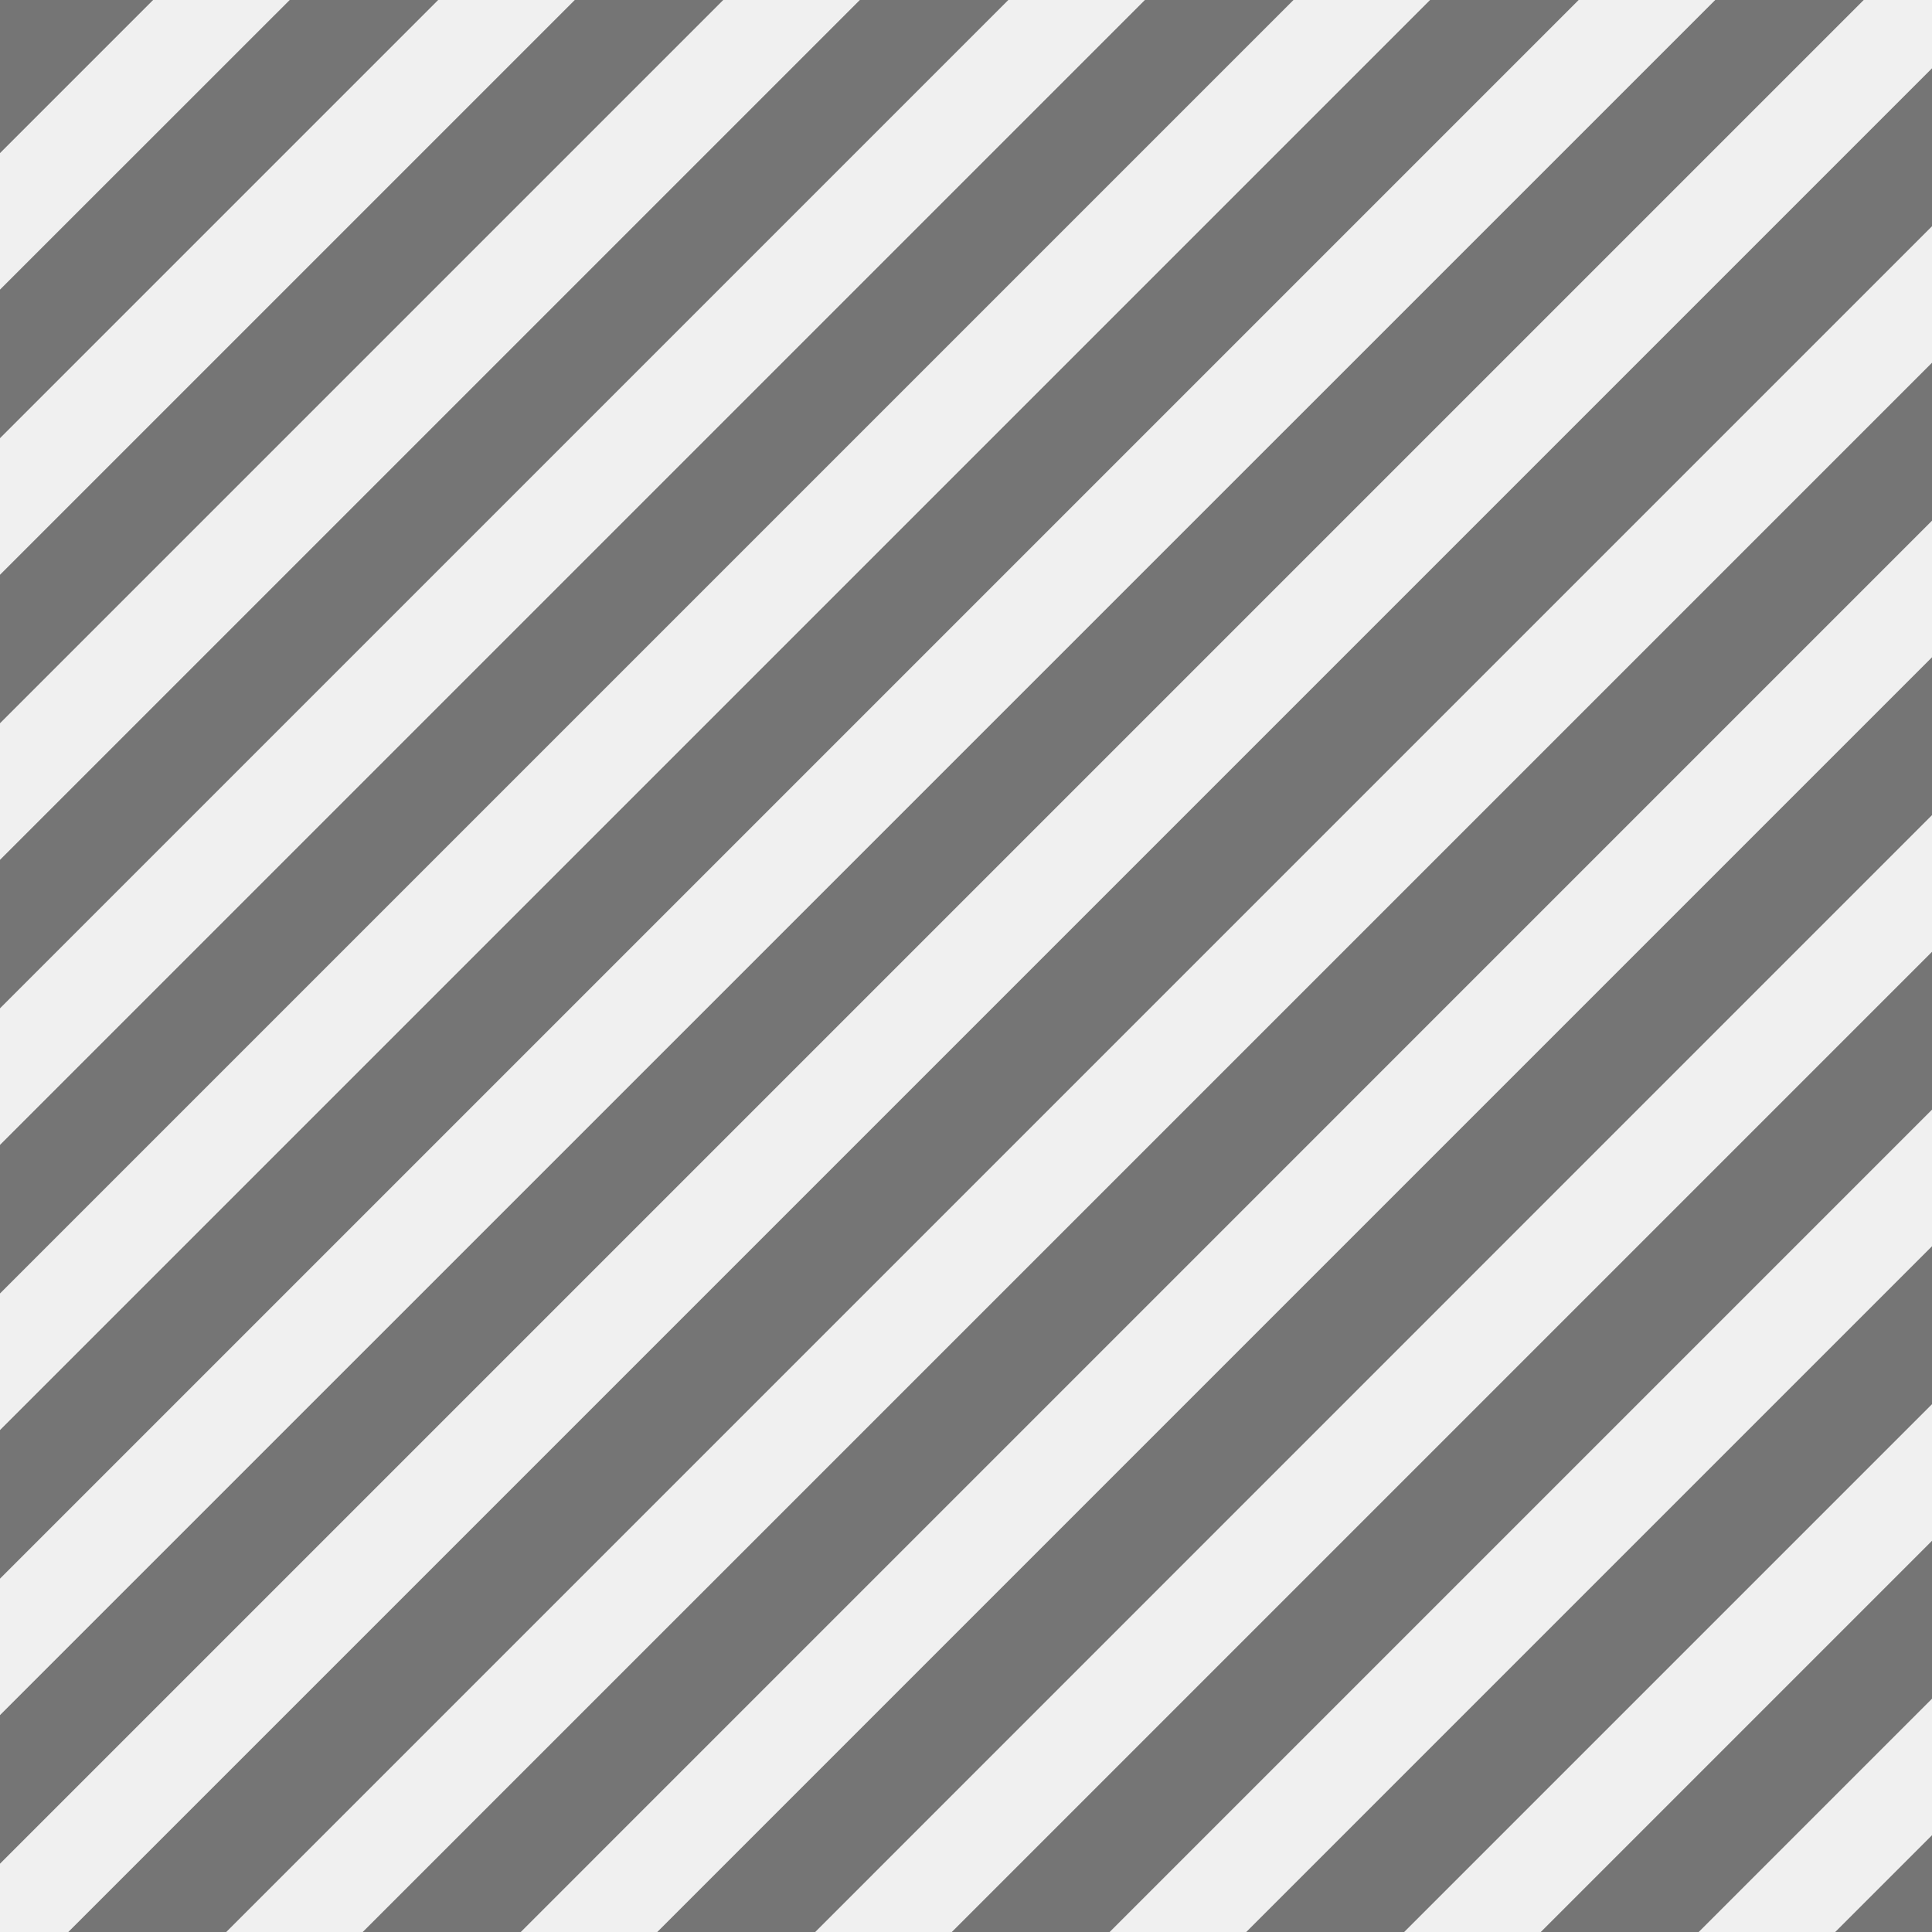
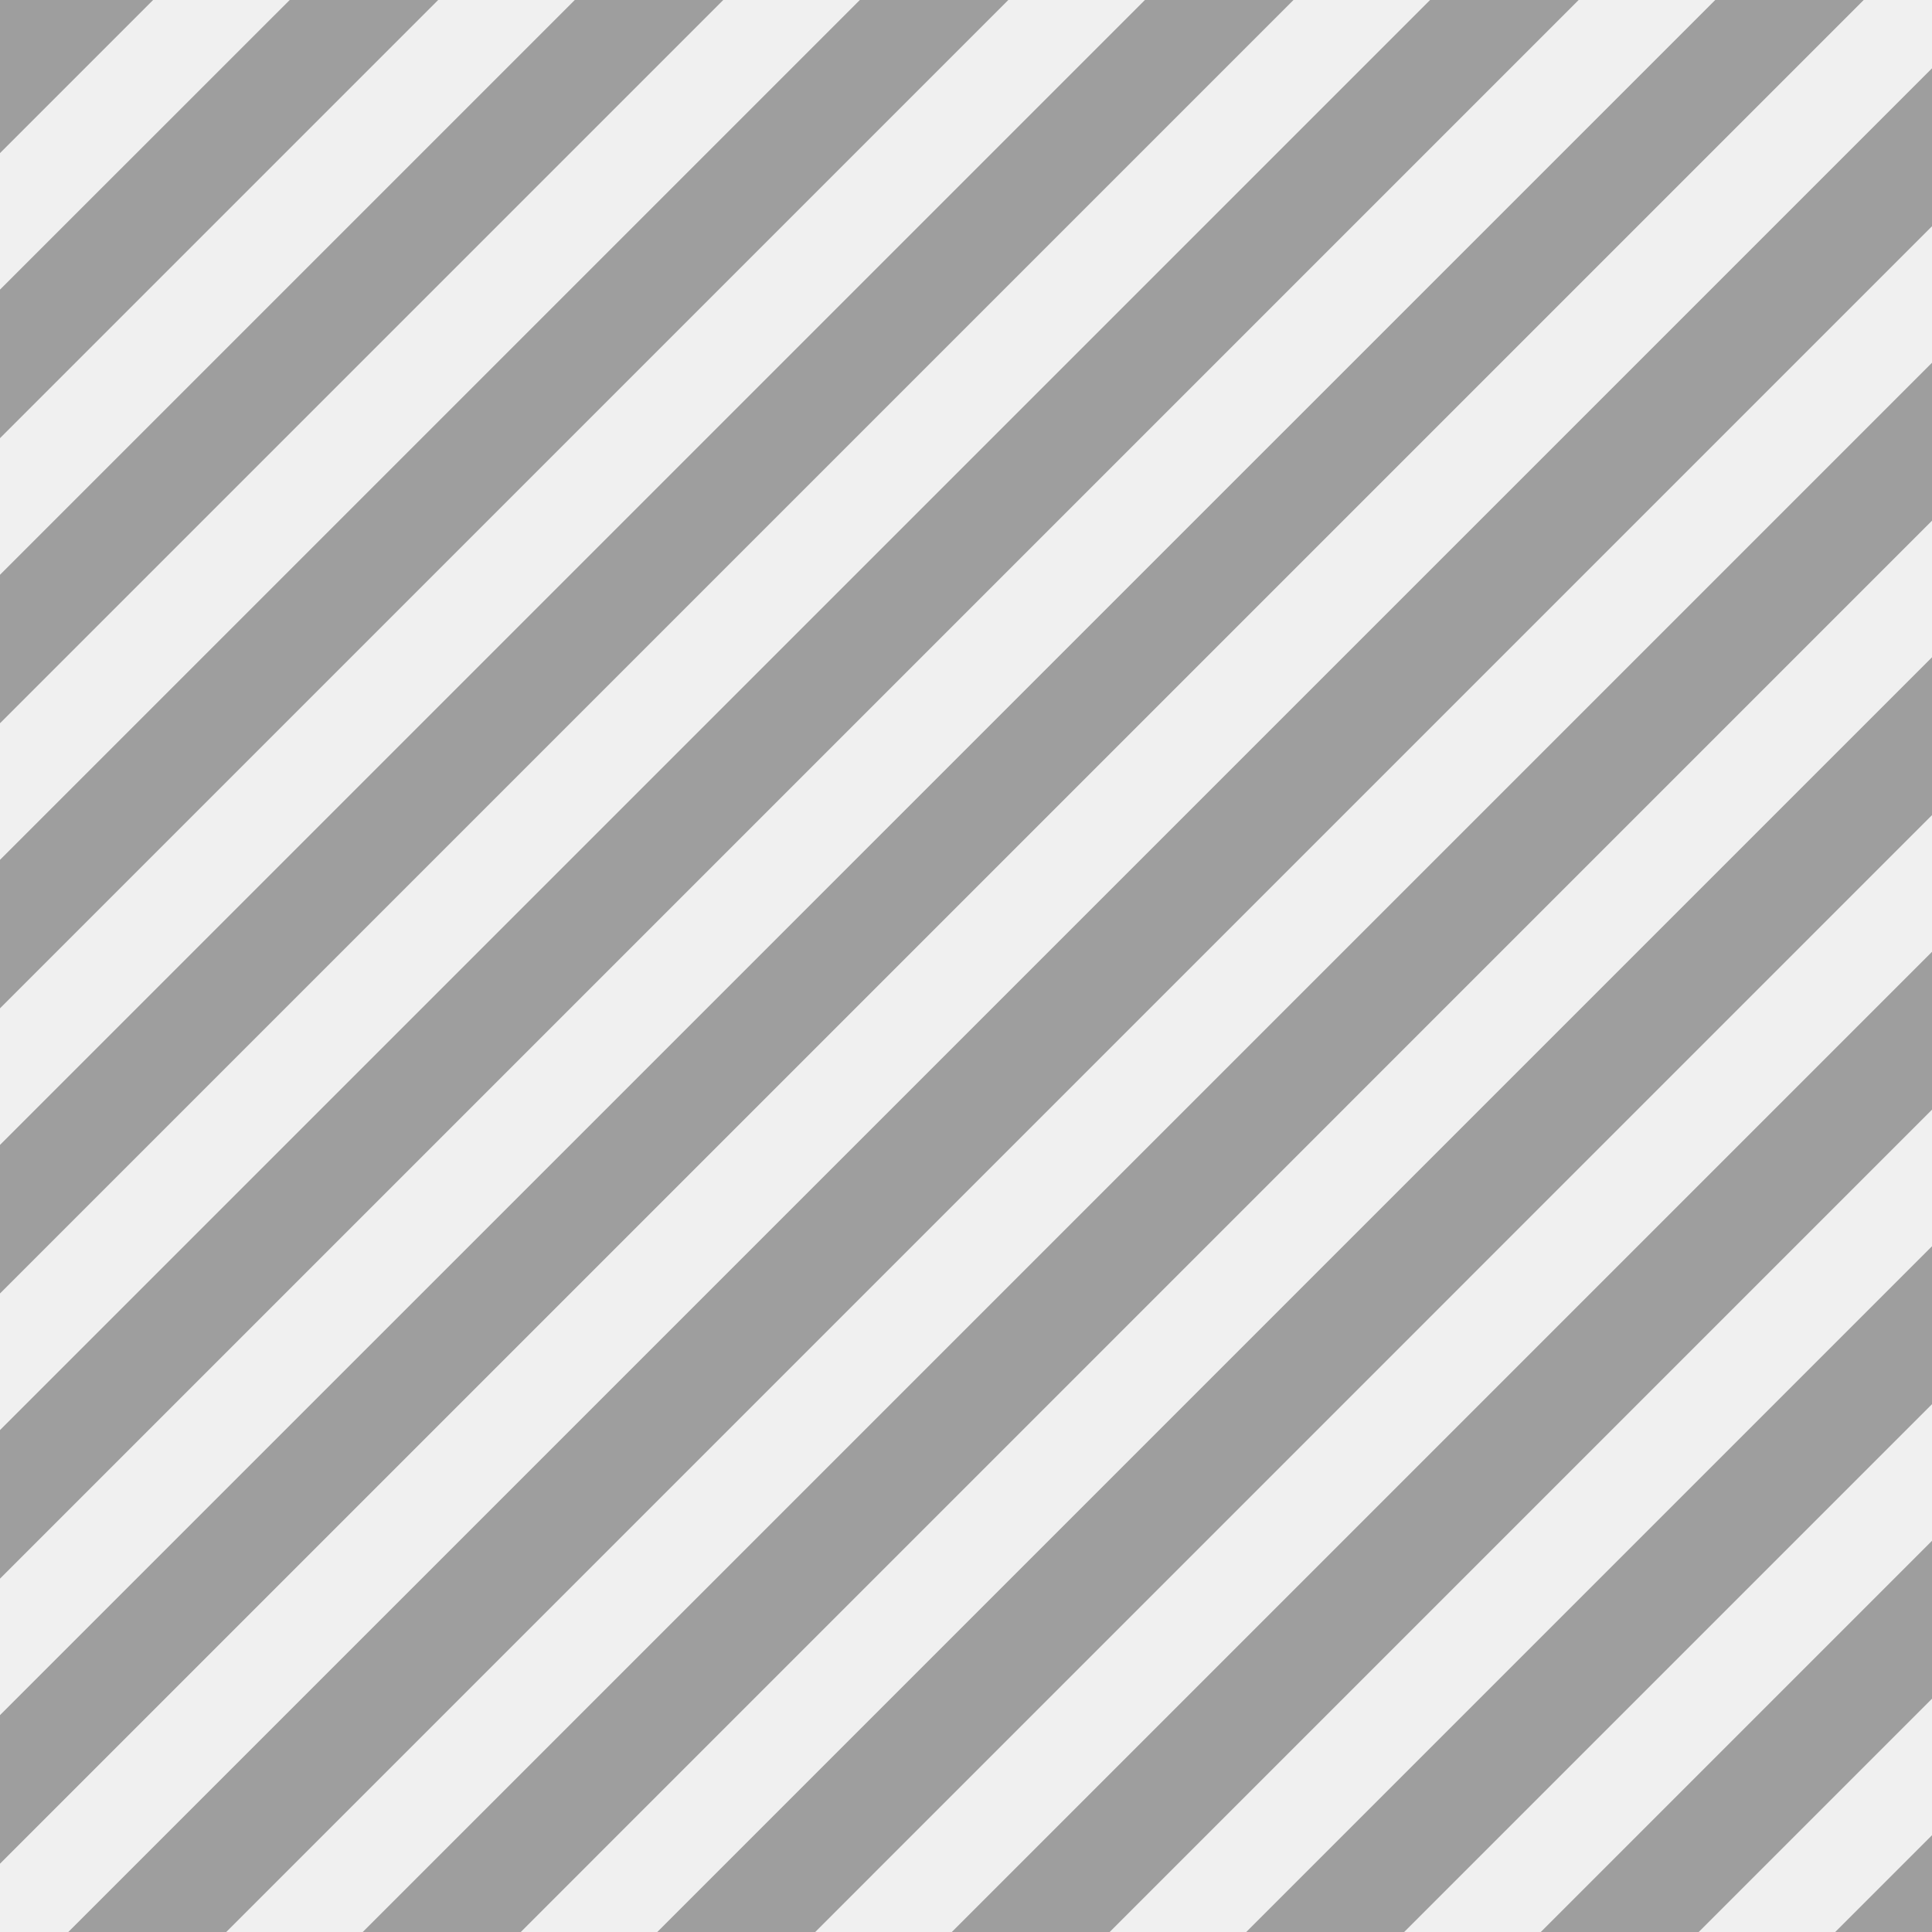
<svg xmlns="http://www.w3.org/2000/svg" width="20" height="20" viewBox="0 0 20 20" fill="none">
-   <g clip-path="url(#clip0_71_25)">
-     <path d="M20 2.342L2.342 20H0.707L20 0.707V2.342Z" fill="#757575" />
-     <path d="M20 5.39L5.391 20H3.755L20 3.755V5.39Z" fill="#757575" />
-     <path d="M20 8.438L8.439 20H6.804L20 6.804V8.438Z" fill="#757575" />
-     <path d="M20 11.487L11.487 20H9.853L20 9.853V11.487Z" fill="#757575" />
-     <path d="M20 14.536L14.536 20H12.901L20 12.901V14.536Z" fill="#757575" />
-     <path d="M20 17.585L17.585 20H15.95L20 15.95V17.585Z" fill="#757575" />
-     <path d="M20 20H18.998L20 18.998V20Z" fill="#757575" />
-     <path d="M0 19.293V17.755L17.756 0H19.293L0 19.293Z" fill="#757575" />
-     <path d="M0 16.342V14.804L14.804 0H16.342L0 16.342Z" fill="#757575" />
-     <path d="M0 13.39V11.852L11.852 0H13.39L0 13.39Z" fill="#757575" />
-     <path d="M0 10.438V8.901L8.901 0H10.438L0 10.438Z" fill="#757575" />
-     <path d="M0 7.487V5.95L5.95 0H7.487L0 7.487Z" fill="#757575" />
-     <path d="M0 4.536V2.998L2.999 0H4.536L0 4.536Z" fill="#757575" />
-     <path d="M0 1.585V0H1.585L0 1.585Z" fill="#757575" />
-   </g>
-   <defs>
-     <clipPath id="clip0_71_25">
-       <rect width="20" height="20" fill="white" />
-     </clipPath>
-   </defs>
+   <path d="M20 2.342L2.342 20H0.707L20 0.707V2.342Z" fill="#9e9e9e" />
+   <path d="M20 5.39L5.391 20H3.755L20 3.755V5.39Z" fill="#9e9e9e" />
+   <path d="M20 8.438L8.439 20H6.804L20 6.804V8.438Z" fill="#9e9e9e" />
+   <path d="M20 11.487L11.487 20H9.853L20 9.853V11.487Z" fill="#9e9e9e" />
+   <path d="M20 14.536L14.536 20H12.901L20 12.901V14.536Z" fill="#9e9e9e" />
+   <path d="M20 17.585L17.585 20H15.95L20 15.95V17.585Z" fill="#9e9e9e" />
+   <path d="M20 20H18.998L20 18.998V20Z" fill="#9e9e9e" />
+   <path d="M0 19.293V17.755L17.756 0H19.293L0 19.293Z" fill="#9e9e9e" />
+   <path d="M0 16.342V14.804L14.804 0H16.342L0 16.342Z" fill="#9e9e9e" />
+   <path d="M0 13.39V11.852L11.852 0H13.39L0 13.39Z" fill="#9e9e9e" />
+   <path d="M0 10.438V8.901L8.901 0H10.438L0 10.438Z" fill="#9e9e9e" />
+   <path d="M0 7.487V5.95L5.95 0H7.487L0 7.487Z" fill="#9e9e9e" />
+   <path d="M0 4.536V2.998L2.999 0H4.536L0 4.536Z" fill="#9e9e9e" />
+   <path d="M0 1.585V0H1.585L0 1.585Z" fill="#9e9e9e" />
</svg>
